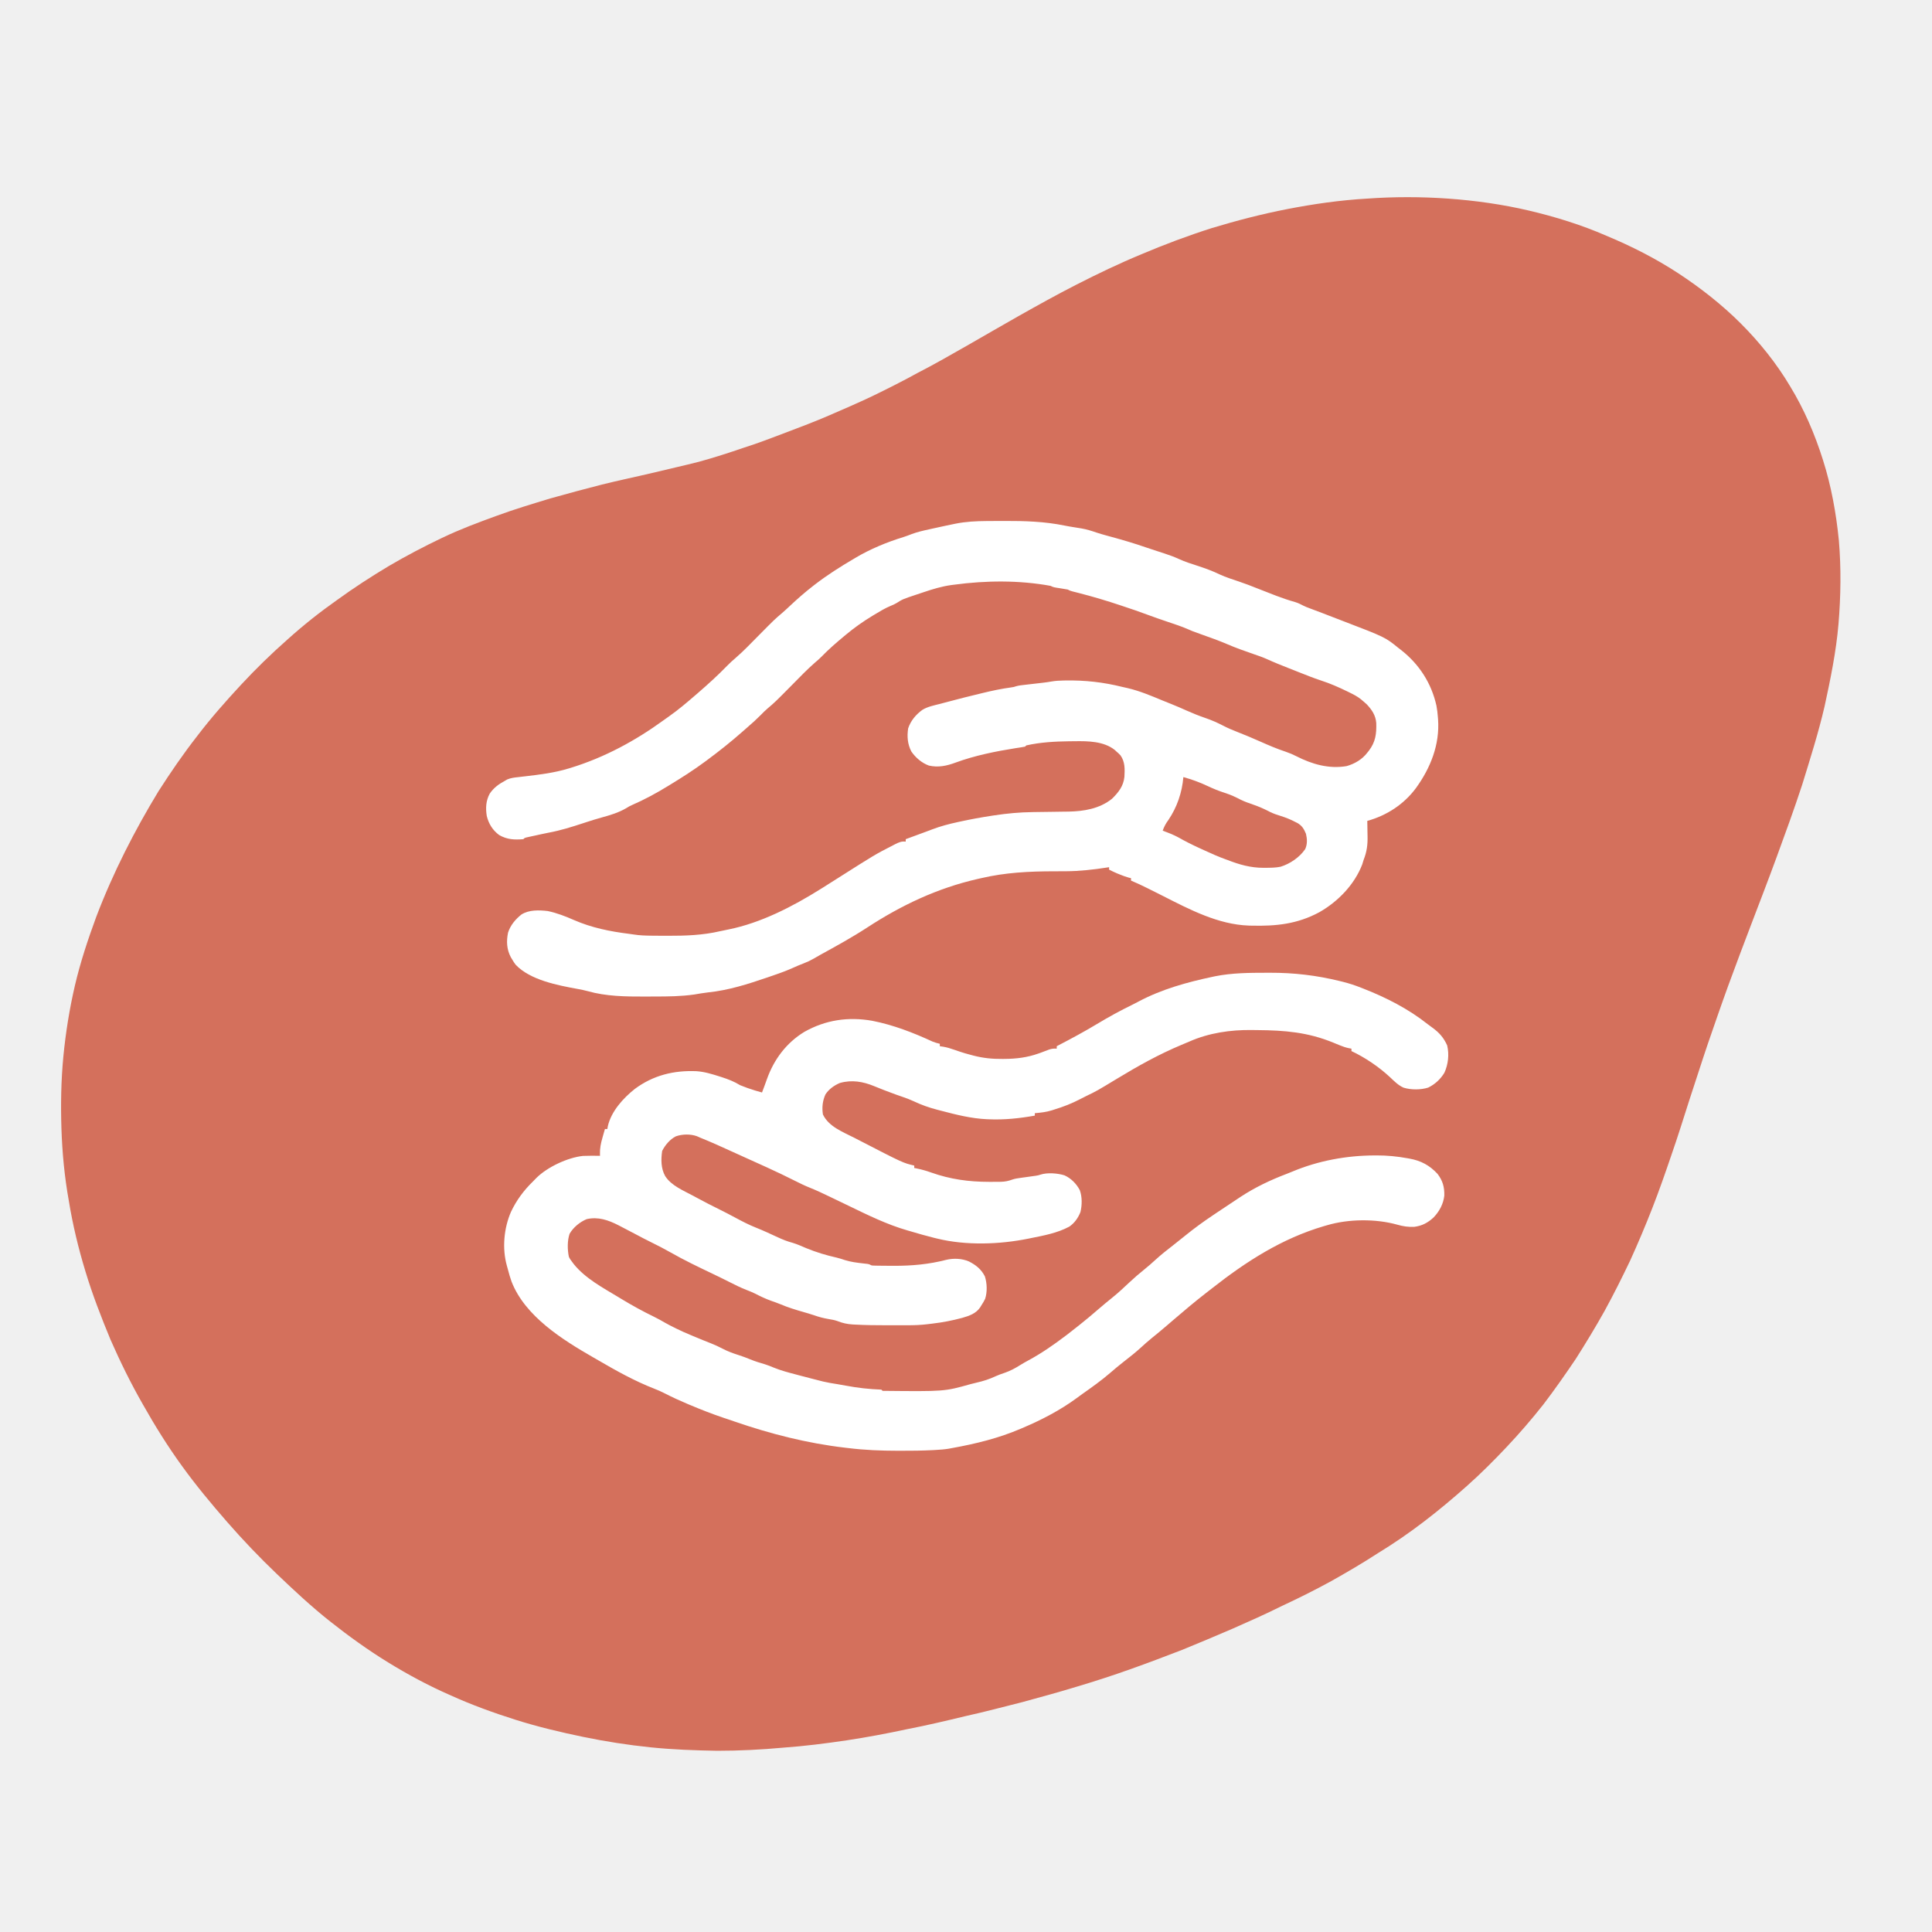
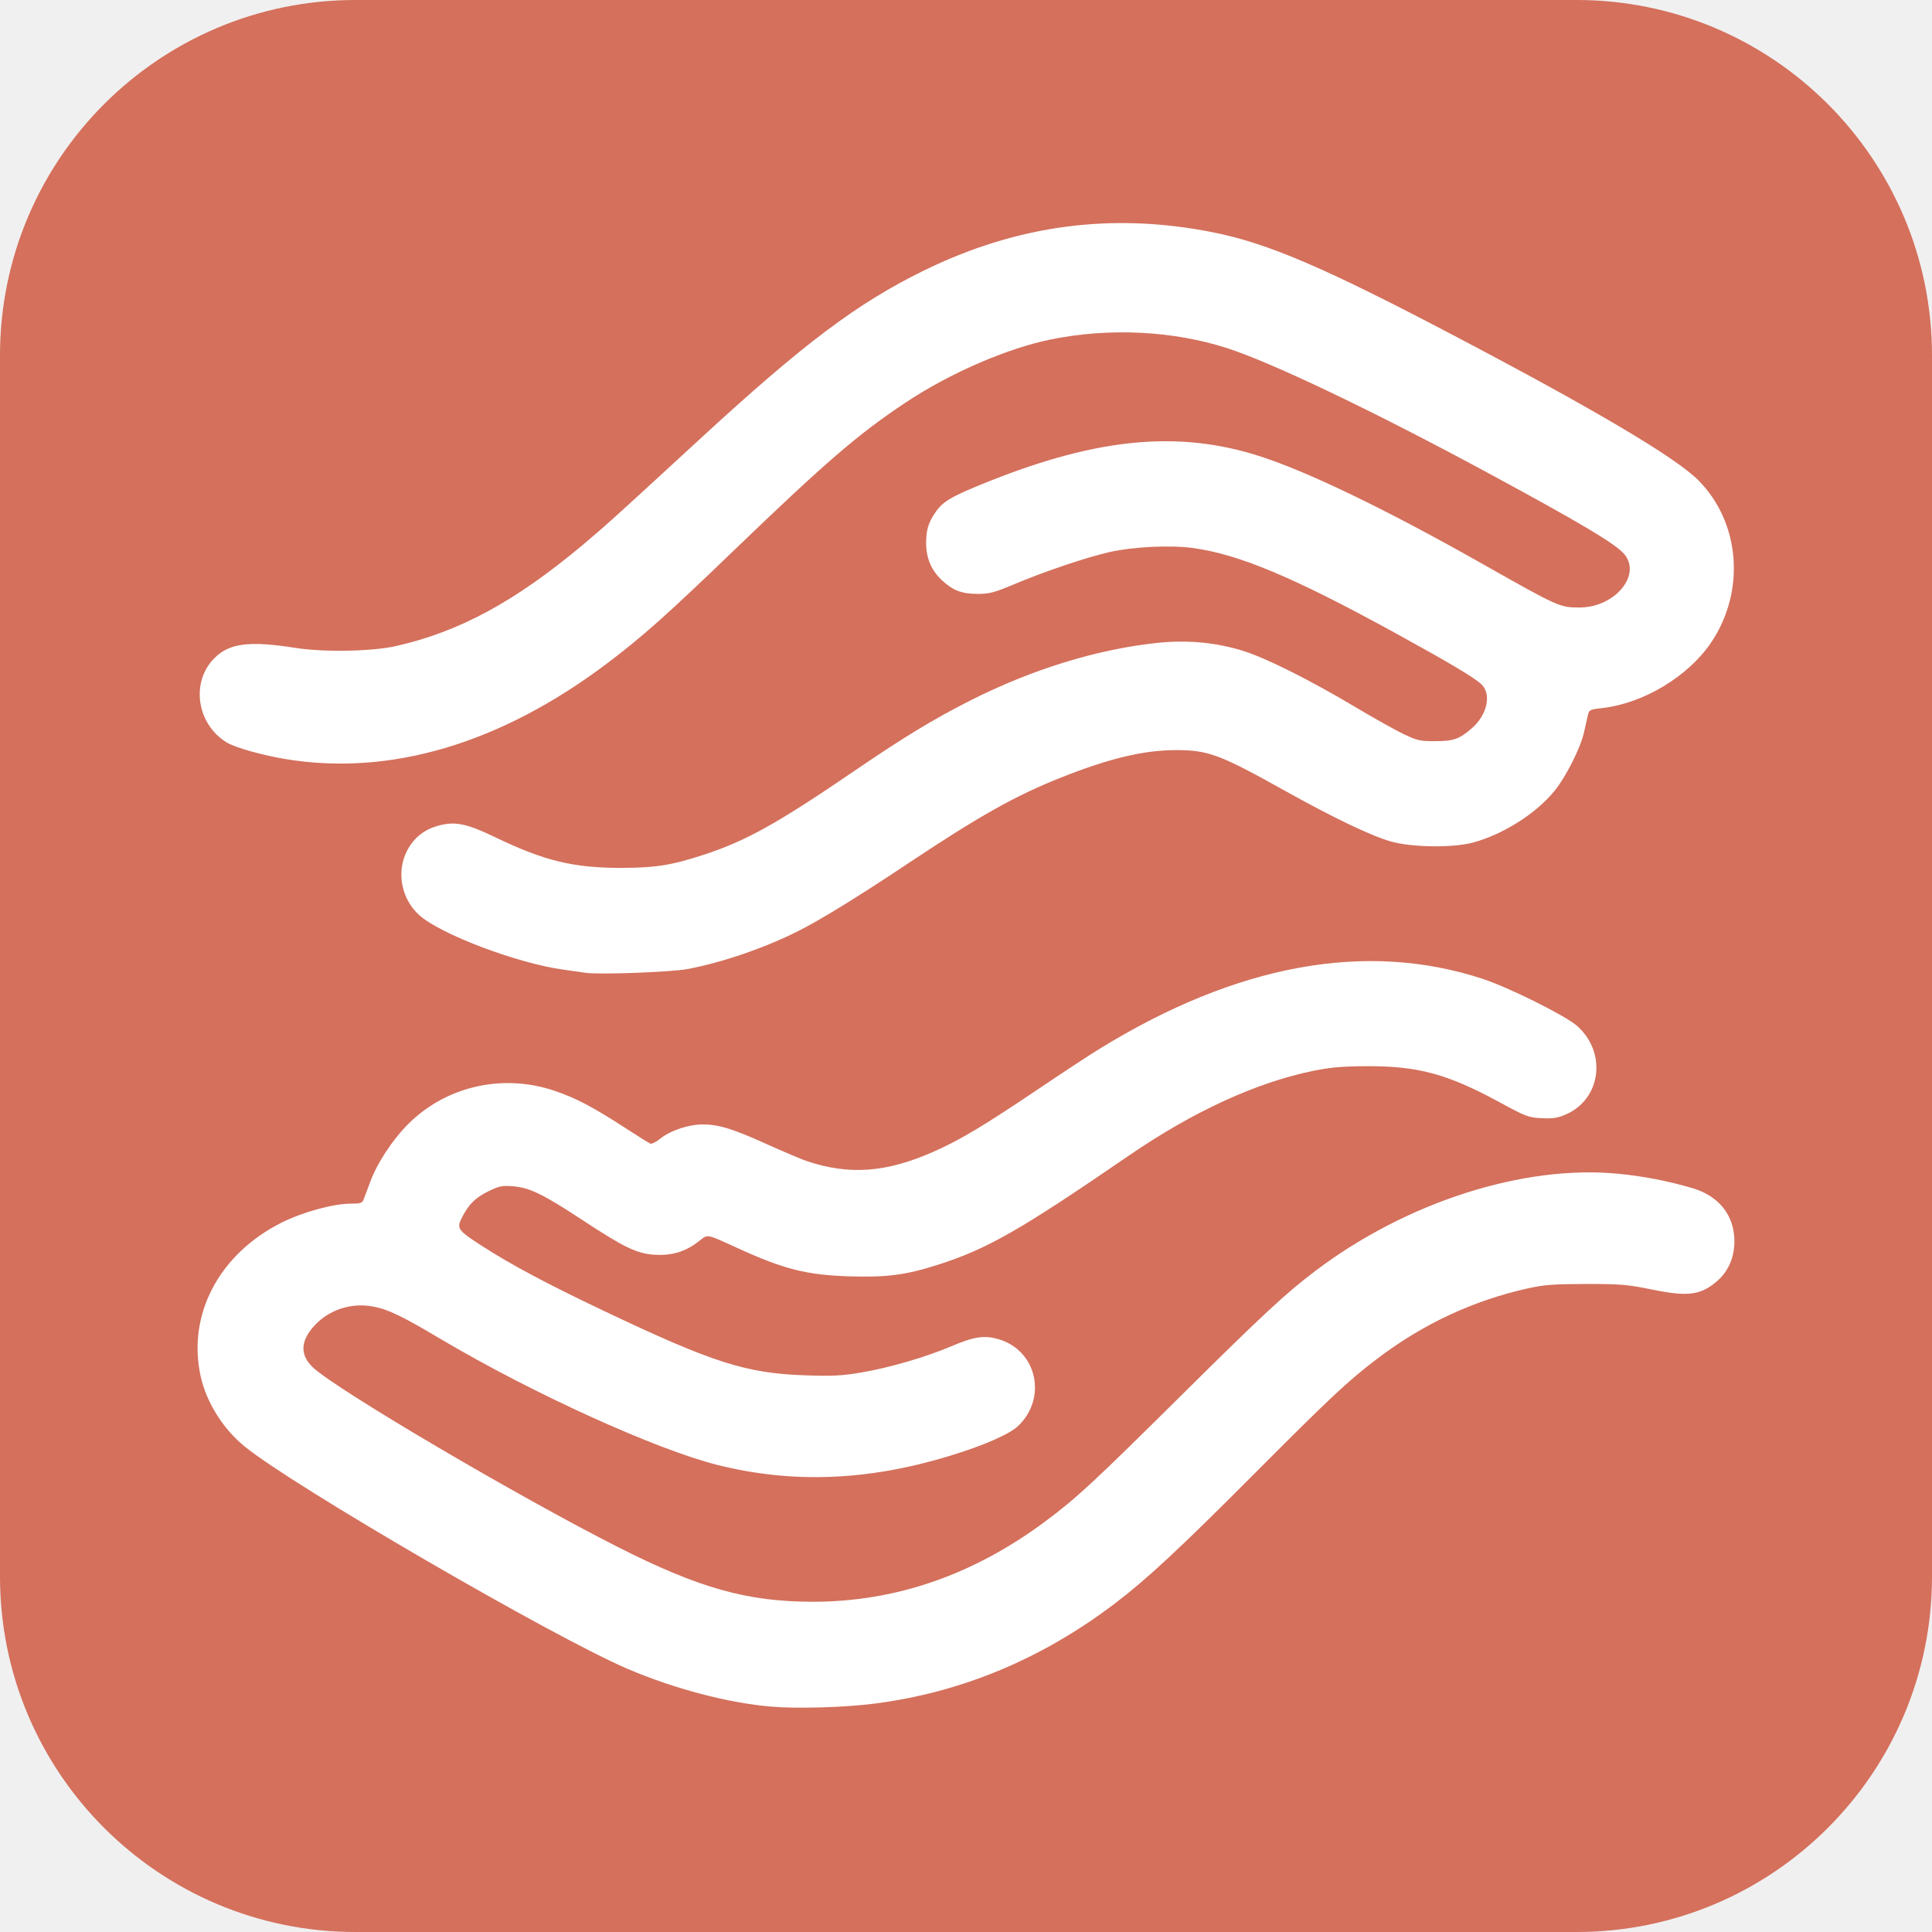
<svg xmlns="http://www.w3.org/2000/svg" viewBox="0 0 500 500">
-   <path d="M447.3,255 C445.4,260.2 443.7,265.2 442,270.1 C440.3,275.1 438.8,279.9 437.2,284.7 C435.7,289.4 434.2,294.2 432.6,298.8 C431,303.5 429.4,308.1 427.6,312.7 C425.8,317.3 423.9,321.8 421.9,326.2 C419.8,330.6 417.6,335 415.3,339.2 C412.9,343.5 410.4,347.6 407.8,351.7 C405.1,355.7 402.3,359.7 399.4,363.5 C396.4,367.3 393.2,371 389.9,374.5 C386.6,378 383.2,381.4 379.6,384.6 C376,387.8 372.3,390.9 368.5,393.8 C364.7,396.7 360.8,399.4 356.7,401.9 C352.7,404.5 348.6,406.9 344.5,409.2 C340.3,411.5 336.1,413.6 331.8,415.6 C327.6,417.7 323.3,419.6 319,421.5 C314.6,423.4 310.3,425.2 305.9,427 C301.5,428.7 297,430.4 292.5,432 C288,433.6 283.4,435.1 278.7,436.5 C274.1,437.9 269.4,439.2 264.6,440.5 C259.8,441.7 255,443 250,444.1 C245,445.3 240,446.5 234.8,447.5 C229.7,448.6 224.4,449.6 219.1,450.4 C213.7,451.2 208.2,451.9 202.6,452.3 C197.1,452.8 191.4,453.1 185.6,453.1 C179.9,453 174.1,452.8 168.3,452.2 C162.5,451.6 156.7,450.7 150.9,449.5 C145.1,448.3 139.2,446.9 133.5,445.1 C127.8,443.3 122,441.2 116.5,438.7 C111,436.3 105.6,433.4 100.4,430.2 C95.2,427 90.2,423.4 85.4,419.6 C80.6,415.8 76.1,411.6 71.6,407.3 C67.2,403.1 62.9,398.6 58.8,393.9 C54.7,389.2 50.7,384.4 47.1,379.4 C43.4,374.3 40.1,369 37,363.5 C33.9,358.1 31.1,352.4 28.6,346.7 C26.2,340.9 23.9,335 22.1,329 C20.3,323.1 18.8,316.9 17.8,310.7 C16.7,304.6 16.1,298.3 15.9,292.1 C15.7,285.9 15.8,279.6 16.4,273.4 C17,267.2 18,261 19.4,255 C20.8,249 22.8,243 24.9,237.3 C27.1,231.5 29.6,225.9 32.3,220.5 C35,215.1 37.9,209.9 41,204.8 C44.2,199.8 47.5,195 51.1,190.4 C54.6,185.8 58.5,181.4 62.3,177.3 C66.2,173.1 70.2,169.2 74.4,165.5 C78.5,161.8 82.8,158.4 87.2,155.3 C91.6,152.1 96.1,149.2 100.6,146.5 C105.2,143.8 109.8,141.4 114.4,139.2 C119,137 123.8,135.2 128.5,133.5 C133.1,131.8 137.8,130.4 142.4,129 C147,127.7 151.5,126.5 155.8,125.4 C160.2,124.3 164.6,123.4 168.8,122.4 C172.9,121.4 177,120.5 180.9,119.5 C184.9,118.4 188.6,117.2 192.4,115.9 C196.2,114.7 199.8,113.3 203.5,111.9 C207.2,110.5 210.9,109.1 214.6,107.5 C218.3,105.9 222,104.3 225.8,102.5 C229.7,100.6 233.5,98.7 237.5,96.5 C241.6,94.4 245.6,92.1 250,89.6 C254.4,87.1 258.8,84.5 263.6,81.8 C268.4,79.1 273.4,76.3 278.7,73.6 C284,70.9 289.6,68.2 295.4,65.8 C301.3,63.3 307.4,61 313.7,59 C320,57.1 326.5,55.4 333.2,54.1 C339.9,52.8 346.8,51.8 353.8,51.4 C360.7,50.9 367.8,50.9 374.8,51.4 C381.8,51.9 388.9,52.9 395.7,54.5 C402.5,56.1 409.3,58.2 415.7,61 C422.2,63.7 428.5,66.9 434.3,70.7 C440.1,74.5 445.7,78.9 450.5,83.7 C455.4,88.6 459.8,94.1 463.3,100 C466.9,105.9 469.7,112.4 471.8,119.1 C473.9,125.7 475.2,132.8 475.9,139.9 C476.5,147 476.4,154.3 475.8,161.5 C475.2,168.6 473.7,175.9 472.2,182.8 C470.6,189.7 468.4,196.6 466.4,203.1 C464.3,209.5 462,215.8 459.8,221.8 C457.6,227.8 455.4,233.5 453.3,239 C451.2,244.5 449.2,249.8 447.3,255 Z" fill="#D4705C" />
-   <g transform="translate(250,255) scale(0.31517) translate(-618.50,-654.00)">
-     <path fill="#FFFFFF" d="M0 0 C0.471 -0.002 0.471 -0.002 2.853 -0.01 C22.379 -0.051 40.92 2.101 59.875 6.75 C60.719 6.955 61.563 7.161 62.433 7.372 C67.674 8.688 72.673 10.302 77.688 12.312 C77.933 12.408 77.933 12.408 79.177 12.89 C97.917 20.195 116.611 29.724 132.363 42.278 C133.636 43.273 134.933 44.218 136.25 45.152 C141.829 49.199 145.472 53.354 148.293 59.668 C150.064 67.051 149.153 75.264 146.023 82.09 C142.826 87.409 138.262 91.601 132.688 94.312 C126.576 96.212 118.714 96.246 112.562 94.375 C108.088 92.419 104.816 89.012 101.309 85.707 C92.33 77.338 80.786 69.494 69.688 64.312 C69.688 63.653 69.688 62.992 69.688 62.312 C68.956 62.183 68.225 62.054 67.472 61.921 C64.861 61.35 62.606 60.586 60.141 59.57 C59.295 59.226 58.449 58.882 57.578 58.527 C56.707 58.168 55.835 57.808 54.938 57.438 C33.923 48.798 14.908 47.254 -7.57 47.082 C-9.08 47.069 -10.589 47.052 -12.098 47.029 C-29.565 46.781 -47.272 49.373 -63.366 56.46 C-65.563 57.422 -67.776 58.34 -69.992 59.258 C-88.412 66.95 -105.392 76.451 -122.445 86.773 C-139.541 97.121 -139.541 97.121 -148.273 101.32 C-149.88 102.102 -151.459 102.91 -153.039 103.742 C-159.957 107.356 -166.845 110.059 -174.312 112.312 C-174.641 112.42 -174.641 112.42 -176.305 112.965 C-180.898 114.415 -185.525 114.9 -190.312 115.312 C-190.312 115.972 -190.312 116.632 -190.312 117.312 C-203.074 119.579 -215.351 120.877 -228.312 120.312 C-228.574 120.302 -228.574 120.302 -229.899 120.249 C-242.459 119.665 -254.798 116.573 -266.91 113.388 C-268.034 113.093 -269.159 112.8 -270.284 112.511 C-277.158 110.732 -283.468 108.507 -289.881 105.455 C-292.923 104.026 -296.007 102.886 -299.188 101.812 C-300.378 101.398 -301.568 100.983 -302.758 100.566 C-303.053 100.463 -303.053 100.463 -304.544 99.942 C-307.402 98.925 -310.233 97.843 -313.062 96.75 C-313.597 96.544 -314.132 96.338 -314.683 96.126 C-317.18 95.159 -319.665 94.173 -322.137 93.144 C-331.315 89.344 -340.533 87.726 -350.328 90.488 C-354.995 92.427 -359.504 95.632 -362.25 99.938 C-364.603 105.197 -365.194 110.619 -364.312 116.312 C-359.553 126.446 -347.759 130.767 -338.312 135.625 C-337.195 136.202 -336.077 136.78 -334.96 137.358 C-298.517 156.172 -298.517 156.172 -289.312 158.312 C-289.312 158.972 -289.312 159.632 -289.312 160.312 C-288.837 160.399 -288.361 160.485 -287.871 160.574 C-283.559 161.44 -279.518 162.553 -275.385 164.04 C-259.704 169.614 -244.431 171.682 -227.875 171.688 C-227.195 171.689 -226.515 171.691 -225.815 171.693 C-223.856 171.693 -221.899 171.675 -219.941 171.648 C-219.361 171.646 -218.78 171.644 -218.182 171.641 C-214.743 171.563 -211.942 170.982 -208.717 169.797 C-206.663 169.088 -204.605 168.793 -202.457 168.496 C-202.022 168.434 -202.022 168.434 -199.822 168.119 C-198.932 167.997 -198.042 167.875 -197.125 167.75 C-195.339 167.501 -193.554 167.25 -191.769 166.996 C-190.986 166.888 -190.202 166.781 -189.394 166.67 C-187.312 166.312 -187.312 166.312 -185.726 165.782 C-180.072 163.903 -171.453 164.585 -165.875 166.375 C-160.498 168.833 -156.108 173.276 -153.375 178.5 C-151.374 184.006 -151.469 190.769 -152.816 196.43 C-154.68 201.222 -157.687 205.523 -161.957 208.434 C-171.828 213.774 -183.114 215.802 -194 218 C-194.533 218.109 -195.066 218.217 -195.615 218.329 C-219.33 223.124 -246.679 224.066 -270.312 218.312 C-271.16 218.108 -272.007 217.905 -272.879 217.694 C-279.413 216.082 -285.863 214.233 -292.312 212.312 C-293.139 212.076 -293.965 211.84 -294.816 211.596 C-311.844 206.687 -327.524 198.927 -343.427 191.225 C-347.817 189.1 -352.216 186.992 -356.614 184.883 C-357.575 184.421 -358.537 183.959 -359.498 183.496 C-364.532 181.072 -369.562 178.703 -374.75 176.625 C-379.102 174.874 -383.259 172.879 -387.438 170.75 C-394.792 167.004 -402.253 163.512 -409.75 160.062 C-410.306 159.806 -410.862 159.55 -411.435 159.286 C-417.298 156.587 -423.173 153.92 -429.076 151.309 C-432.041 149.988 -434.992 148.637 -437.944 147.287 C-447.005 143.142 -456.061 139.019 -465.312 135.312 C-466.128 134.948 -466.945 134.583 -467.785 134.207 C-473.13 132.315 -479.695 132.43 -485.062 134.312 C-489.862 136.712 -493.936 141.56 -496.312 146.312 C-497.325 153.323 -497.345 160.597 -493.875 166.875 C-488.917 174.799 -478.749 178.883 -470.75 183.188 C-469.776 183.715 -468.803 184.243 -467.829 184.771 C-461.642 188.114 -455.403 191.339 -449.089 194.438 C-444.934 196.481 -440.842 198.618 -436.766 200.814 C-430.98 203.929 -425.245 206.937 -419.131 209.353 C-413.129 211.733 -407.286 214.478 -401.428 217.191 C-397.361 219.05 -393.442 220.651 -389.116 221.778 C-385.256 222.923 -381.584 224.633 -377.875 226.188 C-369.677 229.552 -361.601 231.989 -352.968 233.916 C-350.685 234.463 -348.476 235.195 -346.25 235.938 C-341.353 237.478 -336.396 238.084 -331.312 238.667 C-330.694 238.738 -330.075 238.809 -329.438 238.883 C-328.883 238.942 -328.329 239.002 -327.758 239.063 C-326.312 239.312 -326.312 239.312 -324.312 240.312 C-322.905 240.46 -322.905 240.46 -321.253 240.489 C-320.63 240.502 -320.006 240.515 -319.363 240.528 C-318.684 240.535 -318.004 240.543 -317.305 240.551 C-316.595 240.56 -315.885 240.57 -315.154 240.58 C-312.832 240.605 -310.51 240.617 -308.188 240.625 C-307.401 240.629 -306.615 240.632 -305.805 240.636 C-291.285 240.663 -277.293 239.417 -263.206 235.767 C-257.006 234.28 -250.227 234.559 -244.375 237.062 C-238.579 240.055 -234.324 243.407 -231.312 249.312 C-229.496 254.943 -229.276 262.031 -231.066 267.699 C-232.03 269.683 -233.084 271.483 -234.312 273.312 C-234.457 273.553 -234.457 273.553 -235.188 274.769 C-238.635 279.863 -244.204 281.747 -249.898 283.379 C-257.993 285.56 -266.139 287.13 -274.465 288.096 C-275.735 288.245 -277.003 288.402 -278.271 288.565 C-283.868 289.252 -289.364 289.459 -295 289.445 C-295.451 289.446 -295.451 289.446 -297.731 289.448 C-299.631 289.449 -301.53 289.447 -303.429 289.443 C-306.277 289.438 -309.125 289.443 -311.973 289.449 C-320.619 289.453 -329.248 289.365 -337.883 288.894 C-338.568 288.86 -339.253 288.824 -339.959 288.788 C-344.333 288.514 -348.121 287.701 -352.211 286.066 C-354.724 285.165 -357.178 284.744 -359.812 284.312 C-363.928 283.615 -367.681 282.627 -371.606 281.227 C-374.547 280.233 -377.511 279.374 -380.495 278.521 C-386.806 276.714 -392.944 274.836 -398.992 272.273 C-401.569 271.206 -404.179 270.292 -406.812 269.375 C-411.365 267.742 -415.581 265.742 -419.871 263.519 C-422.195 262.37 -424.514 261.418 -426.938 260.5 C-431.814 258.596 -436.433 256.308 -441.097 253.934 C-445.756 251.571 -450.444 249.279 -455.16 247.031 C-466.692 241.53 -478.156 236.047 -489.263 229.719 C-494.491 226.742 -499.802 224.005 -505.202 221.355 C-509.676 219.152 -514.088 216.852 -518.484 214.498 C-522.409 212.402 -526.356 210.349 -530.312 208.312 C-530.965 207.974 -531.618 207.635 -532.29 207.285 C-540.588 203.054 -548.922 200.169 -558.312 202.312 C-563.951 204.708 -569.179 208.969 -572.312 214.312 C-574.246 219.963 -574.139 227.364 -572.922 233.18 C-572.221 234.77 -571.397 235.951 -570.312 237.312 C-569.821 237.972 -569.33 238.632 -568.824 239.312 C-559.293 251.069 -545.086 258.581 -532.312 266.312 C-531.617 266.736 -530.922 267.159 -530.206 267.595 C-521.295 272.999 -512.278 277.98 -502.898 282.523 C-499.851 284.012 -496.92 285.655 -493.987 287.357 C-491.475 288.791 -488.904 290.092 -486.312 291.375 C-485.79 291.635 -485.267 291.894 -484.728 292.162 C-480.974 294.014 -477.189 295.73 -473.312 297.312 C-471.896 297.907 -470.479 298.501 -469.062 299.096 C-464.789 300.886 -460.506 302.633 -456.188 304.312 C-452.825 305.64 -449.641 307.139 -446.438 308.812 C-442.304 310.931 -438.189 312.464 -433.778 313.861 C-430.515 314.897 -427.354 316.065 -424.188 317.375 C-420.163 319.027 -416.118 320.297 -411.938 321.491 C-409.478 322.261 -407.173 323.173 -404.805 324.184 C-398.813 326.609 -392.685 328.25 -386.438 329.875 C-385.332 330.168 -384.226 330.462 -383.121 330.756 C-379.855 331.622 -376.585 332.471 -373.312 333.312 C-372.768 333.453 -372.223 333.593 -371.661 333.738 C-370.058 334.15 -368.453 334.558 -366.848 334.965 C-365.918 335.201 -364.989 335.437 -364.031 335.679 C-360.258 336.558 -356.46 337.2 -352.629 337.777 C-350.189 338.159 -347.765 338.599 -345.34 339.066 C-335.656 340.911 -326.163 341.928 -316.312 342.312 C-315.983 342.642 -315.652 342.973 -315.312 343.312 C-264.541 343.835 -264.541 343.835 -243.089 337.797 C-241.391 337.334 -239.689 336.92 -237.973 336.527 C-232.557 335.286 -227.605 333.741 -222.586 331.34 C-220.06 330.198 -217.501 329.324 -214.875 328.438 C-210.263 326.827 -206.268 324.665 -202.144 322.055 C-200.059 320.743 -197.933 319.547 -195.762 318.383 C-184.939 312.561 -175.114 305.71 -165.312 298.312 C-164.816 297.938 -164.32 297.564 -163.808 297.178 C-161.279 295.26 -158.79 293.296 -156.312 291.312 C-155.566 290.727 -154.82 290.142 -154.051 289.539 C-148.422 285.11 -142.976 280.485 -137.556 275.804 C-134.025 272.76 -130.451 269.789 -126.812 266.875 C-121.82 262.86 -117.176 258.508 -112.513 254.118 C-108.538 250.396 -104.46 246.879 -100.208 243.48 C-97.201 241.069 -94.334 238.55 -91.5 235.938 C-86.559 231.41 -81.318 227.311 -76.023 223.207 C-72.863 220.755 -69.751 218.247 -66.647 215.724 C-59.428 209.875 -52.034 204.473 -44.312 199.312 C-43.081 198.483 -41.85 197.653 -40.619 196.822 C-34.874 192.95 -29.101 189.121 -23.312 185.312 C-22.683 184.895 -22.054 184.478 -21.405 184.049 C-9.67 176.317 3.217 170.164 16.355 165.195 C18.038 164.558 19.706 163.881 21.363 163.18 C42.572 154.313 65.672 150.078 88.562 150 C89.169 149.996 89.775 149.993 90.4 149.989 C99.009 149.961 107.222 150.771 115.688 152.312 C116.226 152.408 116.764 152.504 117.319 152.602 C126.745 154.29 133.866 158.098 140.414 165.18 C144.665 170.773 146.118 176.017 145.941 183.012 C145.185 189.866 141.883 195.979 137.156 200.91 C132.398 205.312 127.778 207.763 121.332 208.629 C116.311 208.864 112.163 208.238 107.374 206.874 C89.62 201.892 67.397 202.098 49.688 207.312 C48.826 207.56 47.964 207.808 47.077 208.062 C12.623 218.193 -16.598 236.976 -44.705 259.052 C-46.388 260.372 -48.078 261.682 -49.77 262.992 C-59.028 270.185 -67.964 277.713 -76.852 285.356 C-78.047 286.383 -79.242 287.41 -80.438 288.438 C-80.731 288.69 -80.731 288.69 -82.214 289.966 C-86.228 293.41 -90.303 296.77 -94.417 300.095 C-97.413 302.532 -100.284 305.073 -103.125 307.688 C-107.541 311.739 -112.199 315.424 -116.938 319.09 C-120.917 322.179 -124.758 325.386 -128.562 328.688 C-135.805 334.928 -143.568 340.427 -151.374 345.935 C-152.913 347.029 -154.435 348.137 -155.945 349.269 C-169.124 358.977 -184.285 366.913 -199.312 373.312 C-200.063 373.637 -200.814 373.962 -201.587 374.296 C-219.966 382.181 -238.674 386.755 -258.312 390.312 C-259.233 390.483 -260.153 390.653 -261.101 390.828 C-264.717 391.422 -268.336 391.658 -271.992 391.863 C-272.729 391.905 -273.465 391.947 -274.224 391.99 C-282.959 392.448 -291.692 392.511 -300.438 392.5 C-301.289 392.5 -302.14 392.5 -303.017 392.499 C-316.566 392.479 -329.855 391.975 -343.312 390.312 C-344.195 390.211 -345.077 390.109 -345.987 390.004 C-377.289 386.363 -407.458 378.652 -437.2 368.382 C-439.979 367.424 -442.765 366.492 -445.555 365.566 C-455.143 362.349 -464.498 358.678 -473.812 354.75 C-474.081 354.637 -474.081 354.637 -475.442 354.065 C-481.836 351.369 -488.108 348.504 -494.281 345.329 C-497.096 343.886 -499.918 342.621 -502.875 341.5 C-518.987 335.209 -534.011 326.809 -548.919 318.122 C-550.269 317.338 -551.621 316.56 -552.975 315.784 C-578.194 301.298 -608.88 282.082 -619.96 253.65 C-621.082 250.461 -622.048 247.236 -622.887 243.961 C-623.188 242.794 -623.51 241.633 -623.848 240.477 C-627.795 226.322 -626.288 209.685 -620.417 196.266 C-615.91 186.78 -610.052 178.85 -602.556 171.529 C-601.48 170.476 -600.436 169.391 -599.398 168.301 C-590.408 159.489 -573.929 151.728 -561.281 150.394 C-556.626 150.201 -551.97 150.244 -547.312 150.312 C-547.336 149.899 -547.359 149.486 -547.383 149.06 C-547.535 144.193 -546.665 140.031 -545.312 135.375 C-545.122 134.691 -544.931 134.007 -544.734 133.303 C-544.268 131.637 -543.794 129.974 -543.312 128.312 C-542.653 128.312 -541.992 128.312 -541.312 128.312 C-541.19 127.584 -541.068 126.856 -540.941 126.106 C-538.178 113.834 -528.4 103.041 -518.775 95.396 C-503.651 84.194 -486.833 80.029 -468.163 80.823 C-461.63 81.267 -455.461 83.145 -449.25 85.125 C-448.969 85.214 -448.969 85.214 -447.547 85.666 C-442.12 87.416 -437.168 89.307 -432.312 92.312 C-430.54 93.047 -428.747 93.735 -426.938 94.375 C-426.7 94.46 -426.7 94.46 -425.495 94.888 C-421.804 96.183 -418.091 97.305 -414.312 98.312 C-414.154 97.886 -413.995 97.459 -413.832 97.019 C-413.321 95.649 -412.805 94.281 -412.285 92.914 C-411.584 91.039 -410.907 89.163 -410.246 87.273 C-404.535 71.251 -394.359 57.552 -379.62 48.572 C-362.135 38.691 -343.499 35.964 -323.757 39.443 C-306.458 42.857 -290.205 49.143 -274.25 56.516 C-272.291 57.322 -270.378 57.852 -268.312 58.312 C-268.312 58.972 -268.312 59.633 -268.312 60.312 C-267.879 60.375 -267.879 60.375 -265.684 60.691 C-262.448 61.231 -259.462 62.161 -256.375 63.25 C-255.313 63.613 -254.25 63.975 -253.188 64.336 C-252.686 64.507 -252.185 64.678 -251.668 64.855 C-248.907 65.787 -246.131 66.577 -243.312 67.312 C-242.863 67.433 -242.863 67.433 -240.589 68.045 C-232.649 70.089 -225.183 70.838 -217 70.75 C-216.708 70.749 -216.708 70.749 -215.228 70.743 C-205.48 70.681 -196.551 69.594 -187.312 66.312 C-186.767 66.12 -186.221 65.928 -185.658 65.731 C-183.267 64.878 -180.902 63.998 -178.547 63.047 C-176.316 62.314 -174.641 62.163 -172.312 62.312 C-172.312 61.653 -172.312 60.992 -172.312 60.312 C-171.8 60.046 -171.287 59.78 -170.759 59.506 C-160.143 53.983 -149.67 48.339 -139.417 42.172 C-129.852 36.428 -120.216 31.098 -110.175 26.233 C-108.423 25.367 -106.696 24.465 -104.973 23.543 C-86.035 13.489 -65.193 7.738 -44.312 3.312 C-43.632 3.168 -42.951 3.023 -42.25 2.874 C-28.249 0.094 -14.229 0.012 0 0 Z " transform="translate(865.3125,643.6875)" />
-     <path fill="#FFFFFF" d="M0 0 C0.517 -0.005 1.034 -0.01 1.566 -0.015 C5.474 -0.05 9.381 -0.066 13.289 -0.074 C13.575 -0.075 13.575 -0.075 15.024 -0.079 C31.711 -0.118 47.916 0.358 64.32 3.717 C66.866 4.229 69.412 4.661 71.977 5.066 C73.498 5.311 75.018 5.555 76.539 5.801 C77.173 5.903 77.806 6.005 78.46 6.111 C82.598 6.842 86.445 8.04 90.415 9.411 C93.166 10.322 95.941 11.119 98.734 11.887 C98.988 11.956 98.988 11.956 100.27 12.309 C101.319 12.596 102.369 12.883 103.418 13.17 C112.673 15.703 121.825 18.394 130.89 21.546 C133.31 22.374 135.74 23.168 138.172 23.961 C138.636 24.113 138.636 24.113 140.985 24.883 C142.796 25.476 144.608 26.066 146.421 26.652 C150.515 28.002 154.479 29.441 158.398 31.238 C163.242 33.454 168.219 35.063 173.289 36.676 C179.724 38.767 185.83 40.968 191.914 43.922 C196.935 46.235 202.257 47.877 207.485 49.652 C212.514 51.366 217.457 53.217 222.381 55.214 C226.705 56.962 231.059 58.631 235.414 60.301 C236.287 60.639 237.16 60.977 238.059 61.326 C243.248 63.313 248.443 65.061 253.791 66.574 C256.139 67.309 258.189 68.274 260.342 69.45 C262.039 70.301 263.743 70.962 265.526 71.615 C272.71 74.271 279.849 77.04 286.991 79.806 C288.794 80.503 290.598 81.197 292.403 81.888 C327.61 95.376 327.61 95.376 338.664 104.363 C338.973 104.6 338.973 104.6 340.539 105.797 C355.455 117.422 365.623 133.134 369.719 151.644 C370.331 154.829 370.678 158.006 370.914 161.238 C370.936 161.507 370.936 161.507 371.047 162.868 C372.512 183.574 364.858 202.747 352.914 219.238 C342.977 232.678 328.861 241.801 312.914 246.238 C312.922 246.563 312.922 246.563 312.962 248.207 C313.013 250.661 313.051 253.115 313.079 255.571 C313.094 256.625 313.114 257.679 313.14 258.733 C313.311 265.779 312.553 271.619 309.914 278.238 C309.532 279.465 309.156 280.694 308.789 281.926 C302.414 298.561 288.869 312.475 273.598 321.18 C255.528 330.941 238.074 332.735 217.914 332.238 C217.124 332.22 216.334 332.202 215.519 332.183 C190.575 331.295 167.221 319.093 145.433 308.01 C143.243 306.898 141.046 305.8 138.848 304.703 C136.828 303.695 134.809 302.687 132.794 301.67 C128.232 299.37 123.622 297.226 118.914 295.238 C118.914 294.578 118.914 293.918 118.914 293.238 C118.357 293.113 117.8 292.988 117.227 292.859 C114.696 292.18 112.343 291.282 109.914 290.301 C109.068 289.962 108.223 289.623 107.352 289.273 C105.156 288.341 103.033 287.332 100.914 286.238 C100.914 285.578 100.914 284.918 100.914 284.238 C100.351 284.327 99.788 284.416 99.208 284.508 C87.914 286.247 76.783 287.506 65.348 287.574 C64.823 287.577 64.297 287.581 63.756 287.584 C61.06 287.598 58.364 287.603 55.668 287.605 C35.359 287.635 15.76 288.587 -4.086 293.238 C-5.128 293.475 -6.171 293.711 -7.213 293.947 C-40.156 301.479 -69.694 315.477 -97.888 333.896 C-110.249 341.939 -123.198 349.038 -136.114 356.14 C-138.025 357.204 -139.915 358.3 -141.805 359.402 C-144.454 360.922 -147.097 362.158 -149.961 363.238 C-153.05 364.411 -156.048 365.677 -159.051 367.059 C-165.157 369.788 -171.451 371.947 -177.773 374.113 C-178.407 374.331 -179.041 374.549 -179.694 374.773 C-195.638 380.233 -211.564 385.333 -228.401 387.048 C-232.186 387.475 -235.939 388.152 -239.695 388.773 C-250.504 390.325 -261.231 390.425 -272.134 390.424 C-274.92 390.426 -277.706 390.444 -280.492 390.463 C-296.085 390.512 -312.141 390.306 -327.234 386.012 C-329.896 385.29 -332.522 384.756 -335.232 384.265 C-351.669 381.26 -374.494 376.987 -386.398 364.301 C-387.859 362.293 -387.859 362.293 -389.086 360.238 C-389.511 359.54 -389.937 358.841 -390.375 358.121 C-393.76 351.65 -394.064 345.148 -392.648 338.043 C-390.747 331.983 -386.596 327.027 -381.66 323.106 C-375.421 319.126 -367.199 319.423 -360.086 320.238 C-352.575 321.778 -345.4 324.608 -338.398 327.676 C-324.111 333.913 -308.785 337.047 -293.383 338.945 C-292.117 339.106 -290.851 339.277 -289.592 339.486 C-284.596 340.29 -279.675 340.432 -274.621 340.477 C-274.17 340.481 -274.17 340.481 -271.887 340.506 C-268.974 340.531 -266.061 340.543 -263.148 340.551 C-262.901 340.551 -262.901 340.551 -261.649 340.555 C-246.906 340.59 -232.844 340.136 -218.445 336.785 C-216.177 336.259 -213.904 335.803 -211.617 335.363 C-185.012 330.018 -158.936 316.559 -136.086 302.238 C-135.719 302.009 -135.719 302.009 -133.864 300.849 C-129.923 298.378 -125.992 295.891 -122.066 293.394 C-91.294 273.85 -91.294 273.85 -76.586 266.301 C-75.998 265.993 -75.409 265.686 -74.803 265.37 C-71.79 263.857 -69.548 262.822 -66.086 263.238 C-66.086 262.578 -66.086 261.918 -66.086 261.238 C-63.149 260.154 -60.211 259.071 -57.273 257.988 C-56.459 257.688 -55.645 257.388 -54.807 257.078 C-53.114 256.454 -51.42 255.833 -49.726 255.213 C-47.958 254.56 -46.195 253.895 -44.436 253.217 C-37.556 250.606 -30.706 248.788 -23.523 247.238 C-22.95 247.112 -22.377 246.986 -21.786 246.857 C-12.912 244.913 -4.005 243.293 4.977 241.926 C5.509 241.845 6.041 241.763 6.59 241.68 C17.138 240.091 27.545 239.105 38.223 238.992 C39.281 238.977 40.339 238.96 41.397 238.944 C45.83 238.874 50.264 238.813 54.699 238.762 C57.433 238.729 60.168 238.688 62.903 238.641 C64.42 238.618 65.937 238.605 67.454 238.592 C80.134 238.369 93.157 236.234 103.289 228.051 C108.673 222.768 112.672 217.717 113.492 210.098 C113.866 203.811 114.061 197.745 110.289 192.426 C108.598 190.672 108.598 190.672 106.914 189.238 C106.493 188.837 106.071 188.436 105.637 188.023 C96.633 180.771 83.461 180.607 72.539 180.801 C71.139 180.812 69.739 180.823 68.34 180.834 C56.569 180.989 44.433 181.629 32.914 184.238 C32.584 184.568 32.254 184.898 31.914 185.238 C30.835 185.474 29.745 185.657 28.652 185.816 C27.957 185.923 27.261 186.029 26.544 186.138 C25.779 186.254 25.015 186.369 24.227 186.488 C7.626 189.13 -9.398 192.536 -25.215 198.375 C-32.499 201.049 -39.282 202.533 -47.047 200.801 C-52.893 198.685 -57.997 194.286 -61.48 189.203 C-64.61 183.11 -65.091 176.902 -64.086 170.238 C-61.967 163.939 -57.751 158.925 -52.398 155.039 C-47.955 152.327 -42.578 151.32 -37.586 150.051 C-36.323 149.712 -35.06 149.372 -33.798 149.03 C-30.761 148.213 -27.718 147.422 -24.671 146.644 C-22.543 146.099 -20.418 145.541 -18.293 144.984 C-15.188 144.182 -12.074 143.42 -8.953 142.683 C-6.901 142.194 -4.853 141.689 -2.805 141.184 C4.89 139.304 12.524 137.696 20.375 136.633 C22.914 136.238 22.914 136.238 24.226 135.758 C26.598 135.027 29.007 134.794 31.465 134.519 C31.733 134.488 31.733 134.488 33.09 134.329 C34.802 134.129 36.514 133.934 38.227 133.738 C39.928 133.542 41.629 133.346 43.331 133.147 C44.387 133.024 45.443 132.903 46.5 132.783 C48.981 132.496 51.437 132.154 53.894 131.71 C56.994 131.182 60.043 131.027 63.184 130.965 C63.478 130.959 63.478 130.959 64.971 130.927 C81.294 130.651 96.097 132.303 111.914 136.238 C113.307 136.555 114.7 136.869 116.094 137.18 C125.937 139.476 135.176 143.359 144.486 147.236 C146.994 148.271 149.513 149.274 152.035 150.273 C156.295 151.971 160.482 153.796 164.664 155.676 C169.767 157.947 174.877 160.001 180.164 161.801 C185.222 163.527 189.917 165.614 194.657 168.076 C198.477 170.054 202.362 171.7 206.375 173.254 C209.113 174.315 211.829 175.423 214.539 176.551 C214.786 176.653 214.786 176.653 216.036 177.172 C218.954 178.392 221.853 179.649 224.742 180.938 C231.761 184.064 238.745 187.054 246.046 189.465 C249.1 190.495 251.931 191.71 254.801 193.18 C267.62 199.721 281.472 203.682 295.914 201.238 C302.49 199.405 308.764 195.729 312.914 190.238 C313.352 189.692 313.791 189.145 314.242 188.582 C319.721 181.403 320.542 174.734 320.297 165.945 C319.849 159.585 316.702 154.959 312.414 150.426 C311.604 149.671 310.766 148.946 309.914 148.238 C309.543 147.921 309.543 147.921 307.668 146.316 C304.776 144.019 301.666 142.407 298.352 140.801 C297.741 140.501 297.13 140.201 296.501 139.892 C289.531 136.507 282.472 133.372 275.09 131 C268.502 128.83 262.077 126.229 255.63 123.677 C253.42 122.803 251.208 121.934 248.996 121.064 C242.561 118.528 236.172 115.953 229.874 113.09 C226.434 111.595 222.898 110.388 219.352 109.176 C212.079 106.663 204.85 104.117 197.789 101.051 C190.885 98.108 183.81 95.614 176.744 93.093 C169.023 90.326 169.023 90.326 165.555 88.777 C160.169 86.407 154.541 84.635 148.977 82.738 C146.696 81.959 144.416 81.177 142.137 80.394 C141.583 80.205 141.03 80.015 140.459 79.819 C137.642 78.848 134.841 77.851 132.059 76.785 C125.618 74.337 119.07 72.18 112.539 69.988 C111.819 69.746 111.099 69.504 110.357 69.255 C99.221 65.526 88.033 62.185 76.661 59.257 C76.148 59.125 75.635 58.993 75.106 58.856 C73.74 58.507 72.372 58.163 71.004 57.82 C68.914 57.238 68.914 57.238 66.914 56.238 C64.914 55.875 62.923 55.541 60.914 55.238 C55.184 54.373 55.184 54.373 52.914 53.238 C27.139 48.514 -0.178 48.773 -26.086 52.238 C-26.538 52.295 -26.538 52.295 -28.823 52.584 C-36.651 53.711 -43.949 55.894 -51.424 58.442 C-53.41 59.117 -55.401 59.774 -57.393 60.43 C-68.557 64.154 -68.557 64.154 -73.617 67.35 C-75.177 68.293 -76.731 68.963 -78.422 69.641 C-83.103 71.58 -87.378 74.192 -91.711 76.801 C-92.151 77.065 -92.59 77.33 -93.043 77.602 C-100.826 82.302 -108.106 87.407 -115.086 93.238 C-115.379 93.481 -115.379 93.481 -116.859 94.708 C-123.227 100.007 -129.435 105.376 -135.189 111.342 C-136.879 113.031 -138.607 114.561 -140.438 116.094 C-146.991 121.784 -152.986 128.071 -159.086 134.238 C-173.366 148.675 -173.366 148.675 -179.547 153.922 C-181.509 155.6 -183.293 157.381 -185.086 159.238 C-188.52 162.712 -192.083 165.948 -195.794 169.122 C-197.317 170.438 -198.822 171.773 -200.328 173.109 C-209.581 181.28 -219.168 188.891 -229.086 196.238 C-229.698 196.693 -230.31 197.148 -230.941 197.617 C-240.018 204.329 -249.448 210.37 -259.086 216.238 C-259.748 216.645 -260.411 217.052 -261.093 217.471 C-270.858 223.464 -280.625 228.76 -291.141 233.34 C-293.086 234.238 -293.086 234.238 -295.523 235.738 C-301.867 239.451 -308.813 241.532 -315.857 243.455 C-319.956 244.589 -324.009 245.842 -328.051 247.164 C-328.58 247.337 -329.109 247.51 -329.654 247.688 C-330.191 247.864 -330.728 248.04 -331.281 248.221 C-340.533 251.248 -349.679 254.114 -359.267 255.888 C-363.159 256.638 -367.027 257.51 -370.898 258.363 C-371.695 258.534 -372.492 258.705 -373.312 258.882 C-374.048 259.043 -374.784 259.205 -375.543 259.371 C-375.873 259.443 -375.873 259.443 -377.542 259.805 C-379.086 260.238 -379.086 260.238 -380.086 261.238 C-387.461 261.808 -393.262 261.621 -399.891 257.859 C-405.281 253.879 -408.488 248.675 -410.086 242.238 C-411.153 235.728 -410.832 229.63 -407.648 223.801 C-404.324 218.944 -400.22 216.001 -395.086 213.238 C-394.517 212.904 -393.949 212.569 -393.363 212.224 C-390.424 210.952 -387.677 210.647 -384.512 210.309 C-383.2 210.154 -381.887 210 -380.575 209.845 C-379.893 209.766 -379.211 209.688 -378.508 209.608 C-366.518 208.218 -354.67 206.75 -343.086 203.238 C-342.356 203.019 -341.625 202.799 -340.873 202.573 C-313.362 194.072 -288.158 180.474 -264.944 163.585 C-263.316 162.405 -261.678 161.241 -260.031 160.086 C-252.683 154.901 -245.881 149.122 -239.086 143.238 C-238.367 142.621 -237.647 142.003 -236.906 141.367 C-228.58 134.164 -220.393 126.764 -212.735 118.85 C-210.466 116.528 -208.107 114.388 -205.633 112.285 C-199.288 106.783 -193.487 100.706 -187.586 94.738 C-173.83 80.826 -173.83 80.826 -167.786 75.689 C-165.567 73.796 -163.447 71.808 -161.321 69.814 C-155.124 64.004 -148.803 58.44 -142.086 53.238 C-141.543 52.817 -141 52.396 -140.44 51.962 C-130.444 44.282 -119.95 37.617 -109.086 31.238 C-108.582 30.936 -108.078 30.633 -107.558 30.322 C-95.327 22.996 -81.369 17.269 -67.754 13.09 C-65.591 12.399 -63.53 11.627 -61.422 10.793 C-56.562 8.953 -51.592 7.844 -46.523 6.738 C-45.558 6.524 -44.593 6.31 -43.599 6.089 C-40.764 5.461 -37.925 4.848 -35.086 4.238 C-34.701 4.155 -34.701 4.155 -32.752 3.736 C-30.761 3.312 -28.768 2.897 -26.773 2.488 C-26.496 2.431 -26.496 2.431 -25.093 2.139 C-16.77 0.484 -8.472 0.065 0 0 Z " transform="translate(635.0859,272.7617)" />
-     <path fill="#D4705C" d="M0 0 C6.779 1.923 13.092 4.152 19.453 7.16 C24.255 9.412 29 11.407 34.062 13 C38.754 14.479 42.942 16.421 47.305 18.715 C50.47 20.224 53.685 21.368 57 22.5 C62.087 24.237 66.748 26.31 71.512 28.82 C74.271 30.128 77.026 31.041 79.938 31.938 C84.176 33.269 88.129 34.865 92.062 36.938 C92.516 37.166 92.969 37.395 93.435 37.631 C97.396 39.812 98.924 42.473 100.66 46.551 C101.668 50.85 101.882 55.037 100.047 59.121 C95.481 65.852 87.603 71.242 79.804 73.629 C75.684 74.476 71.504 74.473 67.312 74.5 C66.811 74.504 66.309 74.507 65.792 74.511 C55.131 74.524 45.91 71.863 36 68 C35.688 67.888 35.688 67.888 34.106 67.318 C28.521 65.307 23.136 62.882 17.747 60.404 C16.203 59.694 14.655 58.992 13.107 58.291 C7.101 55.548 1.281 52.596 -4.467 49.344 C-8.503 47.202 -12.714 45.58 -17 44 C-15.782 40.683 -14.434 38.063 -12.312 35.25 C-5.177 24.731 -1.075 12.615 0 0 Z " transform="translate(797,483)" />
+   <rect width="500" height="500" rx="92" ry="92" fill="#D4705C" />
+   <g transform="translate(250 250) scale(0.51256) translate(-398 -385)">
+     <path fill="#FFFFFF" d="M299.78,758.96C278.10,757.16 250.48,749.90 227.02,739.84C189.35,723.69 58.24,647.54 33.79,627.61C22.89,618.72 14.52,605.41 11.60,592.30C4.66,561.13 20.80,530.44 52.50,514.53C62.86,509.33 78.59,505.00 87.15,505.00C92.34,505.00 93.15,504.73 93.91,502.75C94.39,501.51 95.97,497.31 97.41,493.42C100.62,484.78 107.99,473.45 115.43,465.74C134.48,445.96 163.46,439.04 190.00,447.93C200.86,451.57 209.53,456.11 225.92,466.75C232.26,470.87 238.00,474.44 238.67,474.70C239.35,474.96 241.61,473.80 243.70,472.12C248.71,468.09 257.94,465.00 264.95,465.00C273.15,465.00 280.07,467.11 297.22,474.86C305.62,478.66 314.74,482.52 317.47,483.45C338.94,490.70 357.62,489.35 381.50,478.82C394.80,472.96 406.89,465.74 433.95,447.50C446.35,439.14 460.55,429.81 465.50,426.77C534.98,384.06 600.14,372.18 658.89,391.50C672.16,395.87 700.62,410.03 706.48,415.19C721.73,428.62 718.74,452.27 700.82,459.98C696.69,461.76 694.24,462.13 688.58,461.84C681.95,461.49 680.61,460.99 667.50,453.85C641.26,439.56 626.32,435.49 600.50,435.59C588.08,435.64 582.05,436.16 573.55,437.89C544.64,443.78 512.76,458.42 480.19,480.76C425.12,518.54 408.81,527.86 383.72,535.88C367.64,541.03 357.88,542.29 339.00,541.69C317.68,541.01 306.26,538.16 283.50,527.81C266.02,519.87 268.05,520.22 262.75,524.26C256.06,529.37 249.32,531.35 240.62,530.78C231.73,530.19 225.29,527.07 203.88,512.98C184.53,500.25 177.62,496.90 169.34,496.23C163.69,495.78 162.31,496.07 156.61,498.87C150.34,501.96 146.92,505.34 143.65,511.70C140.68,517.46 141.21,518.27 152.76,525.80C167.44,535.37 185.94,545.26 215.00,559.07C270.31,585.36 286.94,590.68 317.00,591.68C330.86,592.15 335.42,591.90 345.50,590.18C359.56,587.77 377.81,582.44 390.51,577.03C402.14,572.08 407.17,571.33 414.44,573.44C433.74,579.05 439.17,603.02 424.36,617.22C419.94,621.45 406.89,627.14 389.44,632.45C348.41,644.92 310.54,646.39 272.76,636.99C241.76,629.27 178.96,600.74 133.00,573.48C112.89,561.55 106.19,558.34 98.50,556.92C87.45,554.87 76.19,558.62 68.79,566.81C61.87,574.47 61.70,581.50 68.27,587.69C80.14,598.88 171.67,652.78 222.50,678.51C263.38,699.20 287.65,705.99 320.70,706.00C362.49,706.01 401.74,692.44 438.03,665.43C453.91,653.61 462.20,645.92 507.50,601.02C547.74,561.13 559.65,550.08 574.50,538.87C620.48,504.14 679.61,485.22 727.48,489.91C740.15,491.15 752.75,493.60 764.79,497.16C778.22,501.13 785.98,510.96 785.98,524.00C785.98,532.04 782.98,539.05 777.48,543.88C769.11,551.23 762.72,552.10 744.38,548.36C731.89,545.81 728.55,545.53 711.00,545.56C694.69,545.58 689.90,545.95 681.69,547.77C653.97,553.95 628.72,565.75 605.50,583.39C590.95,594.44 581.86,602.95 543.50,641.46C506.10,679.00 489.47,694.48 473.32,706.76C436.45,734.81 395.89,751.74 352.00,757.41C336.85,759.37 313.13,760.07 299.78,758.96ZM206.00,388.44C204.62,388.21 199.68,387.51 195.00,386.88C171.74,383.77 132.66,369.01 121.89,359.28C112.97,351.23 110.33,337.75 115.59,327.19C118.84,320.66 123.95,316.38 130.93,314.34C139.84,311.74 145.50,312.86 161.00,320.32C185.01,331.86 199.85,335.46 223.50,335.46C241.08,335.46 249.17,334.19 265.49,328.86C287.07,321.81 302.65,313.12 342.55,285.88C366.45,269.56 381.56,260.39 399.87,251.10C431.25,235.18 464.66,224.91 495.17,221.80C510.14,220.28 524.56,221.68 538.27,226.00C549.81,229.64 572.09,240.83 594.92,254.46C603.95,259.85 614.75,265.89 618.92,267.88C625.81,271.17 627.27,271.50 635.00,271.48C644.27,271.46 647.17,270.42 653.55,264.83C661.21,258.10 663.43,247.67 658.25,242.78C654.58,239.33 642.11,231.90 615.09,217.07C563.31,188.64 535.68,177.04 512.28,173.91C501.09,172.41 482.31,173.33 470.69,175.95C459.13,178.56 437.90,185.69 422.79,192.05C412.22,196.49 409.83,197.14 403.93,197.12C395.96,197.09 391.68,195.51 386.21,190.57C380.64,185.54 377.88,179.25 377.88,171.61C377.88,164.73 378.94,161.21 382.64,155.83C386.45,150.29 390.88,147.74 410.00,140.13C465.05,118.22 505.79,114.50 546.50,127.66C571.12,135.62 610.33,154.58 658.50,181.82C697.32,203.78 697.84,204.01 707.88,203.98C725.62,203.92 739.25,187.58 730.36,177.02C726.01,171.85 708.36,161.35 661.00,135.75C604.07,104.99 552.56,80.36 529.86,73.04C502.60,64.25 470.46,62.65 441.00,68.61C418.79,73.10 389.92,85.62 367.65,100.41C343.48,116.46 327.29,130.43 279.59,176.34C247.06,207.66 234.36,218.96 216.85,232.16C163.14,272.67 107.42,289.27 54.50,280.53C42.45,278.53 28.86,274.69 24.63,272.08C9.50,262.73 6.47,241.60 18.53,229.53C26.08,221.99 36.19,220.71 59.28,224.37C73.51,226.63 97.94,226.21 110.00,223.50C142.19,216.28 170.61,200.86 205.00,171.96C216.07,162.66 221.38,157.86 263.83,118.76C315.93,70.77 342.97,50.43 376.50,33.97C423.78,10.76 471.90,4.38 522.84,14.58C550.54,20.12 579.01,32.33 644.50,66.75C715.19,103.90 756.10,128.10 767.63,139.61C788.98,160.90 791.75,195.87 774.13,221.81C762.50,238.94 739.89,252.48 719.06,254.79C712.94,255.46 712.59,255.65 711.96,258.50C711.59,260.15 710.73,263.98 710.05,267.00C708.24,275.01 700.90,289.55 695.01,296.75C685.75,308.08 669.14,318.58 654.00,322.68C643.87,325.42 622.92,325.14 612.50,322.12C602.29,319.17 583.72,310.28 559.01,296.51C526.05,278.13 520.33,276.00 504.08,276.00C487.89,276.00 470.65,280.08 446.50,289.64C422.93,298.97 405.02,309.03 367.50,334.03C343.31,350.15 324.37,361.79 313.29,367.36C296.20,375.95 274.75,383.30 257.22,386.57C248.95,388.11 212.14,389.45 206.00,388.44Z" />
  </g>
</svg>
